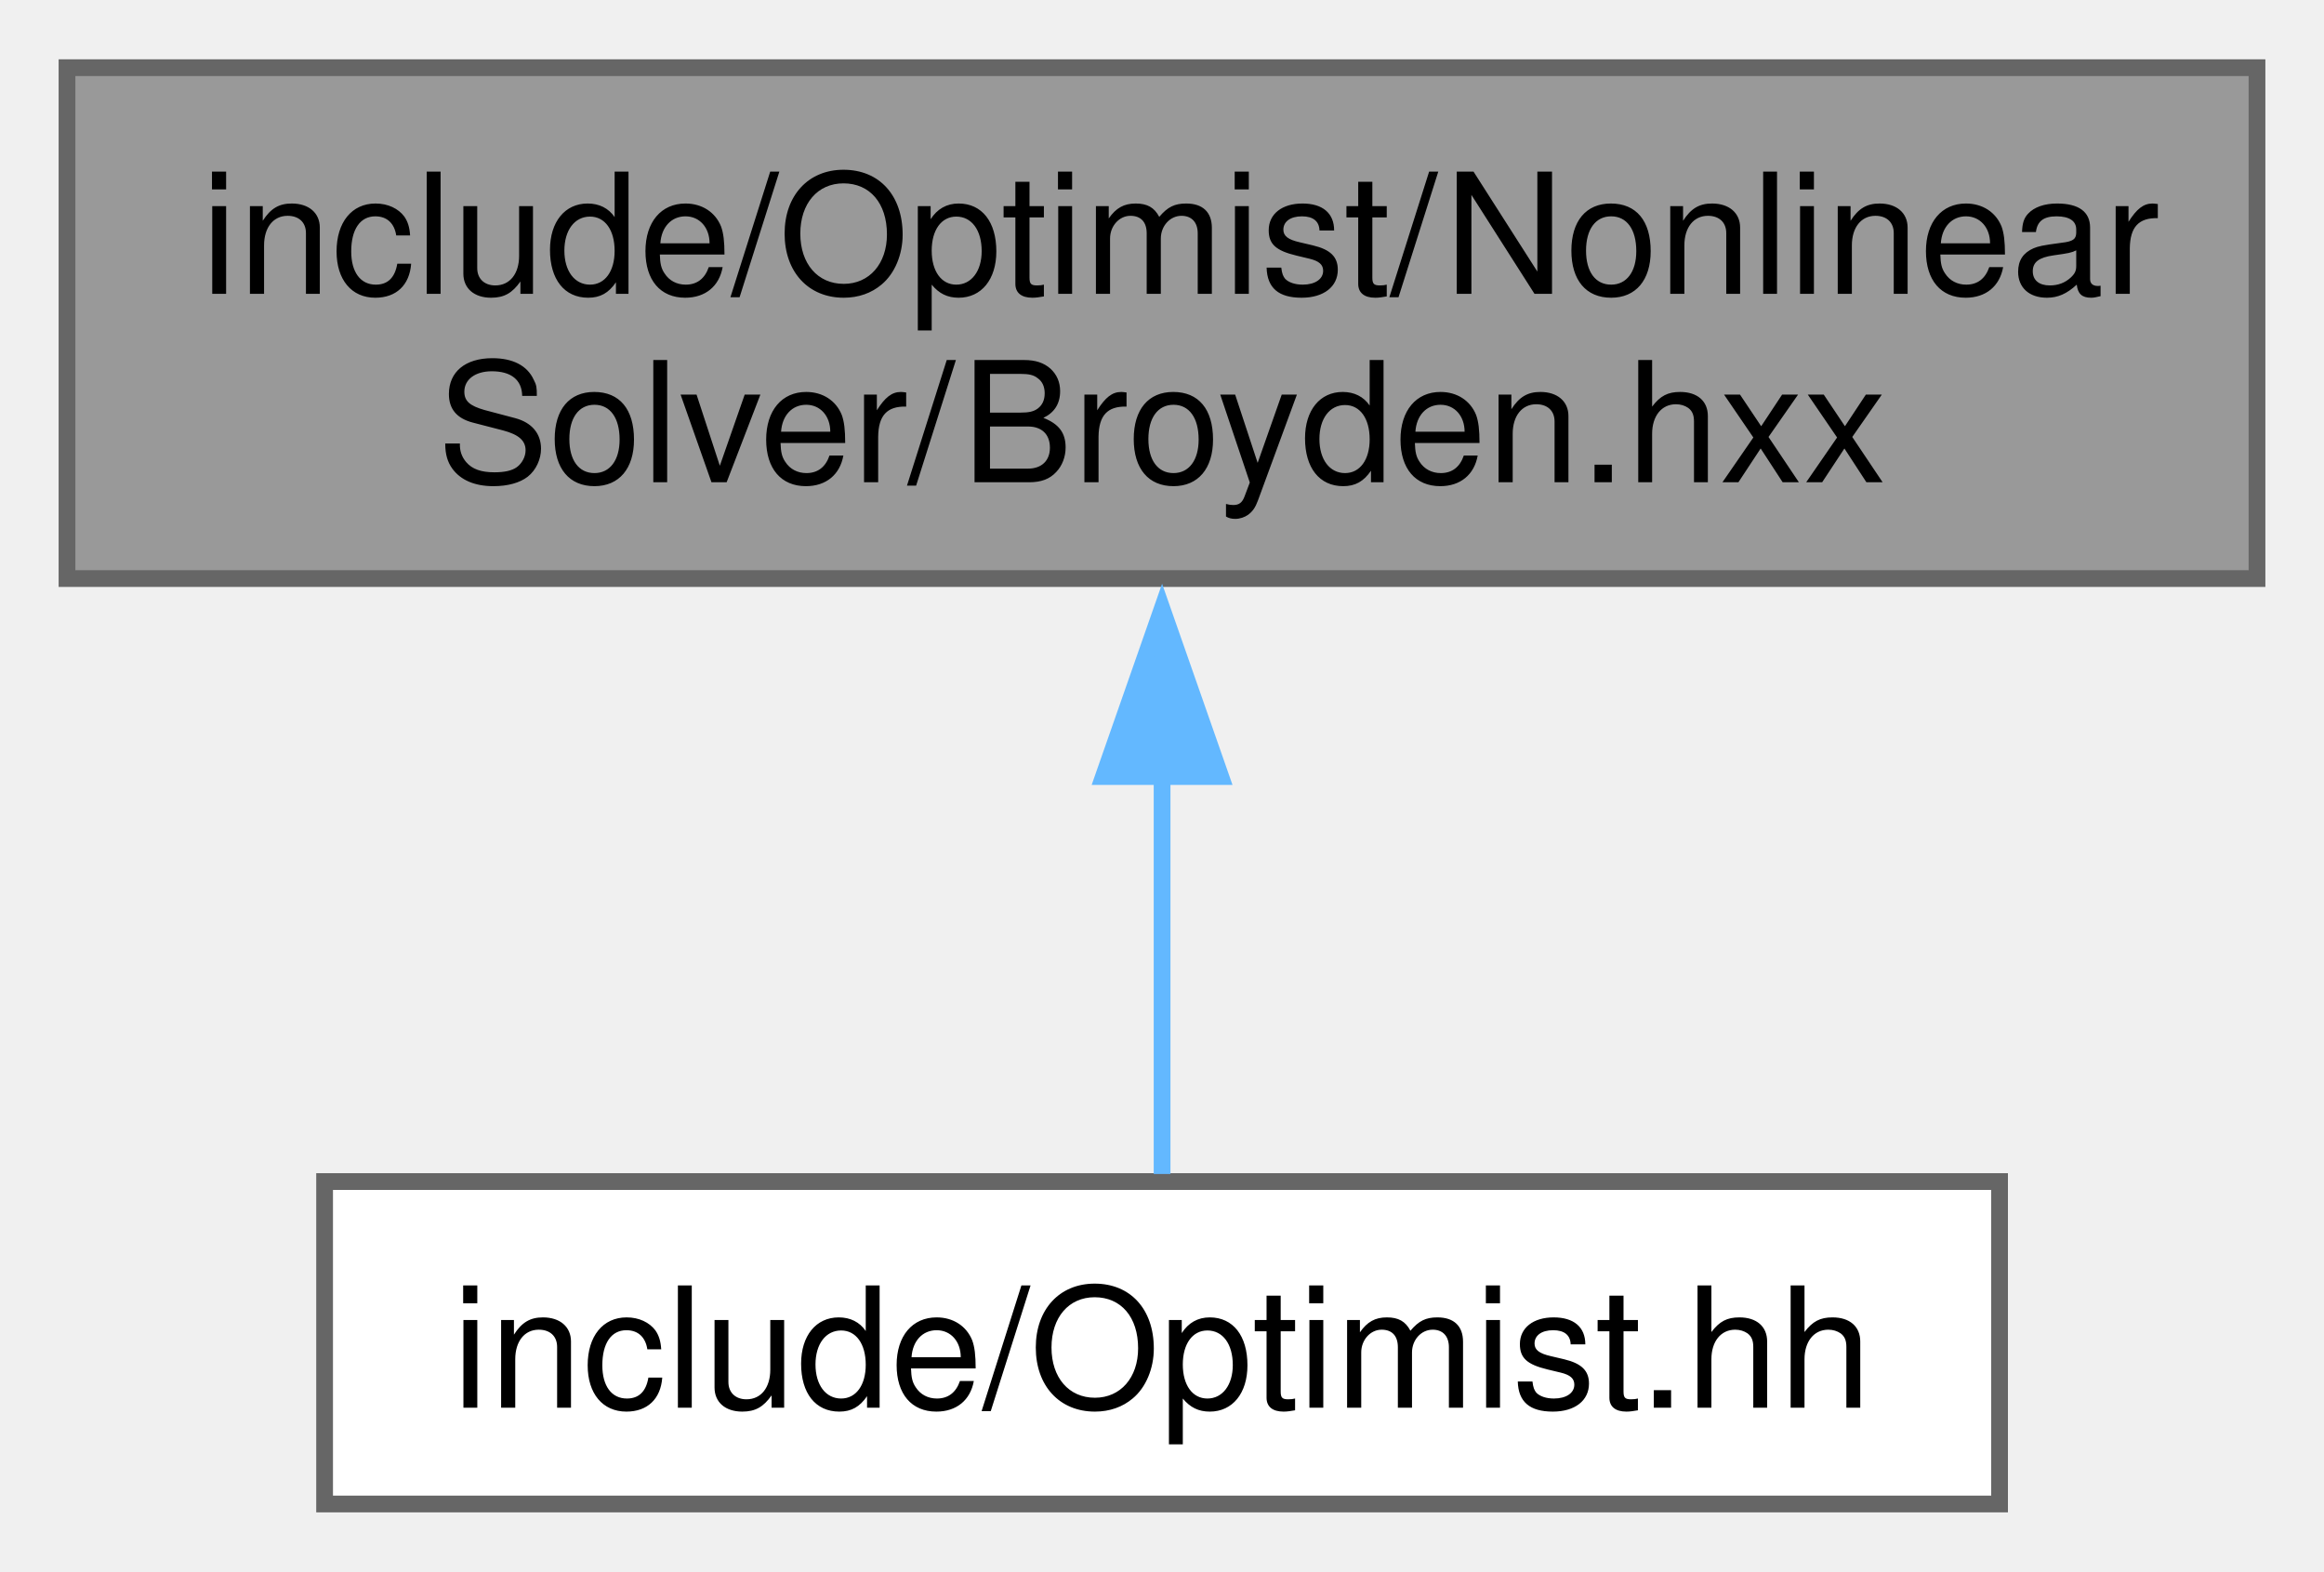
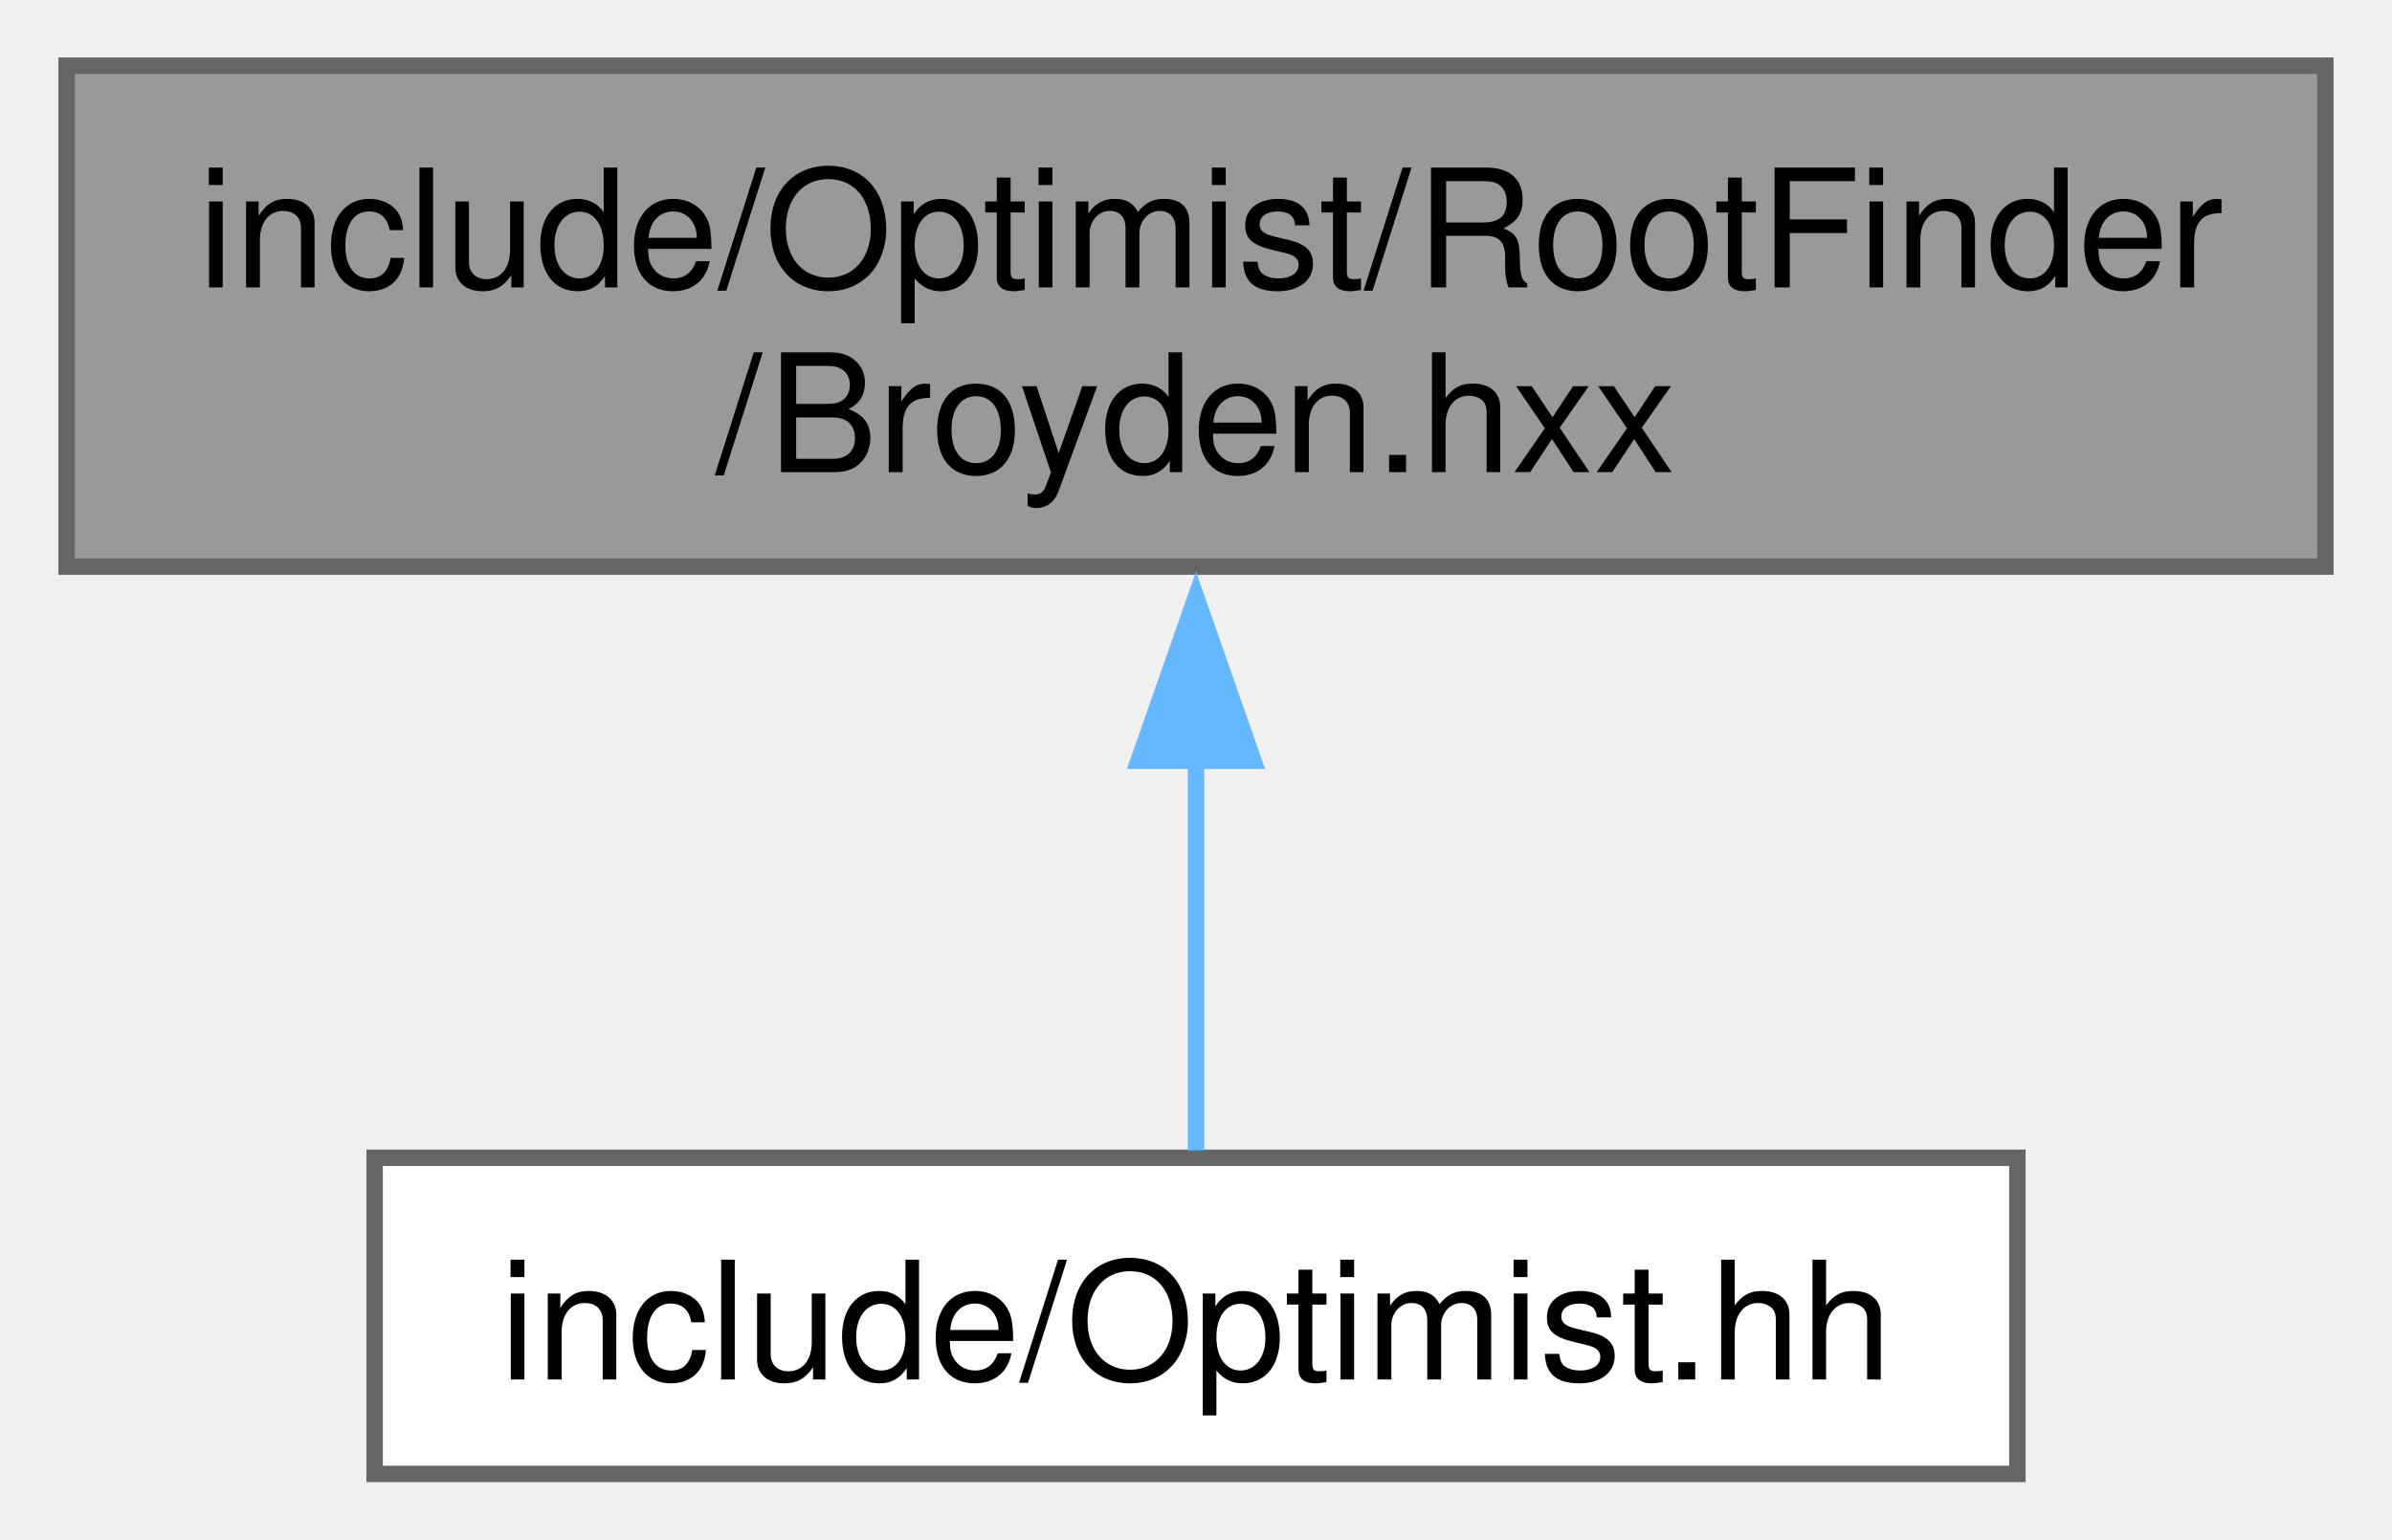
- <svg xmlns="http://www.w3.org/2000/svg" xmlns:xlink="http://www.w3.org/1999/xlink" width="139pt" height="94pt" viewBox="0.00 0.00 138.75 93.75">
+ <svg xmlns="http://www.w3.org/2000/svg" xmlns:xlink="http://www.w3.org/1999/xlink" width="146pt" height="94pt" viewBox="0.00 0.00 145.50 93.75">
  <g id="graph0" class="graph" transform="scale(1 1) rotate(0) translate(4 89.75)">
    <g id="Node000001" class="node">
      <g id="a_Node000001">
        <a xlink:title=" ">
-           <polygon fill="#999999" stroke="#666666" points="130.75,-85.75 0,-85.75 0,-55.25 130.75,-55.25 130.75,-85.75" />
-           <text text-anchor="start" x="8" y="-72.25" font-family="Helvetica,sans-Serif" font-size="10.00">include/Optimist/Nonlinear</text>
-           <text text-anchor="middle" x="65.38" y="-61" font-family="Helvetica,sans-Serif" font-size="10.00">Solver/Broyden.hxx</text>
+           <polygon fill="#999999" stroke="#666666" points="137.5,-85.75 0,-85.75 0,-55.25 137.5,-55.25 137.5,-85.75" />
+           <text text-anchor="start" x="8" y="-72.25" font-family="Helvetica,sans-Serif" font-size="10.00">include/Optimist/RootFinder</text>
+           <text text-anchor="middle" x="68.75" y="-61" font-family="Helvetica,sans-Serif" font-size="10.00">/Broyden.hxx</text>
        </a>
      </g>
    </g>
    <g id="Node000002" class="node">
      <g id="a_Node000002">
        <a xlink:href="_optimist_8hh.html" target="_top" xlink:title=" ">
-           <polygon fill="white" stroke="#666666" points="115.38,-19.25 15.38,-19.25 15.38,0 115.38,0 115.38,-19.25" />
-           <text text-anchor="middle" x="65.38" y="-5.75" font-family="Helvetica,sans-Serif" font-size="10.00">include/Optimist.hh</text>
+           <polygon fill="white" stroke="#666666" points="118.75,-19.25 18.75,-19.25 18.75,0 118.75,0 118.75,-19.25" />
+           <text text-anchor="middle" x="68.75" y="-5.75" font-family="Helvetica,sans-Serif" font-size="10.00">include/Optimist.hh</text>
        </a>
      </g>
    </g>
    <g id="edge1_Node000001_Node000002" class="edge">
      <g id="a_edge1_Node000001_Node000002">
        <a xlink:title=" ">
-           <path fill="none" stroke="#63b8ff" d="M65.38,-43.48C65.38,-34.98 65.38,-26.09 65.38,-19.7" />
-           <polygon fill="#63b8ff" stroke="#63b8ff" points="61.88,-43.43 65.38,-53.43 68.88,-43.43 61.88,-43.43" />
+           <path fill="none" stroke="#63b8ff" d="M68.75,-43.48C68.75,-34.98 68.75,-26.09 68.75,-19.7" />
+           <polygon fill="#63b8ff" stroke="#63b8ff" points="65.25,-43.43 68.75,-53.43 72.25,-43.43 65.25,-43.43" />
        </a>
      </g>
    </g>
  </g>
</svg>
